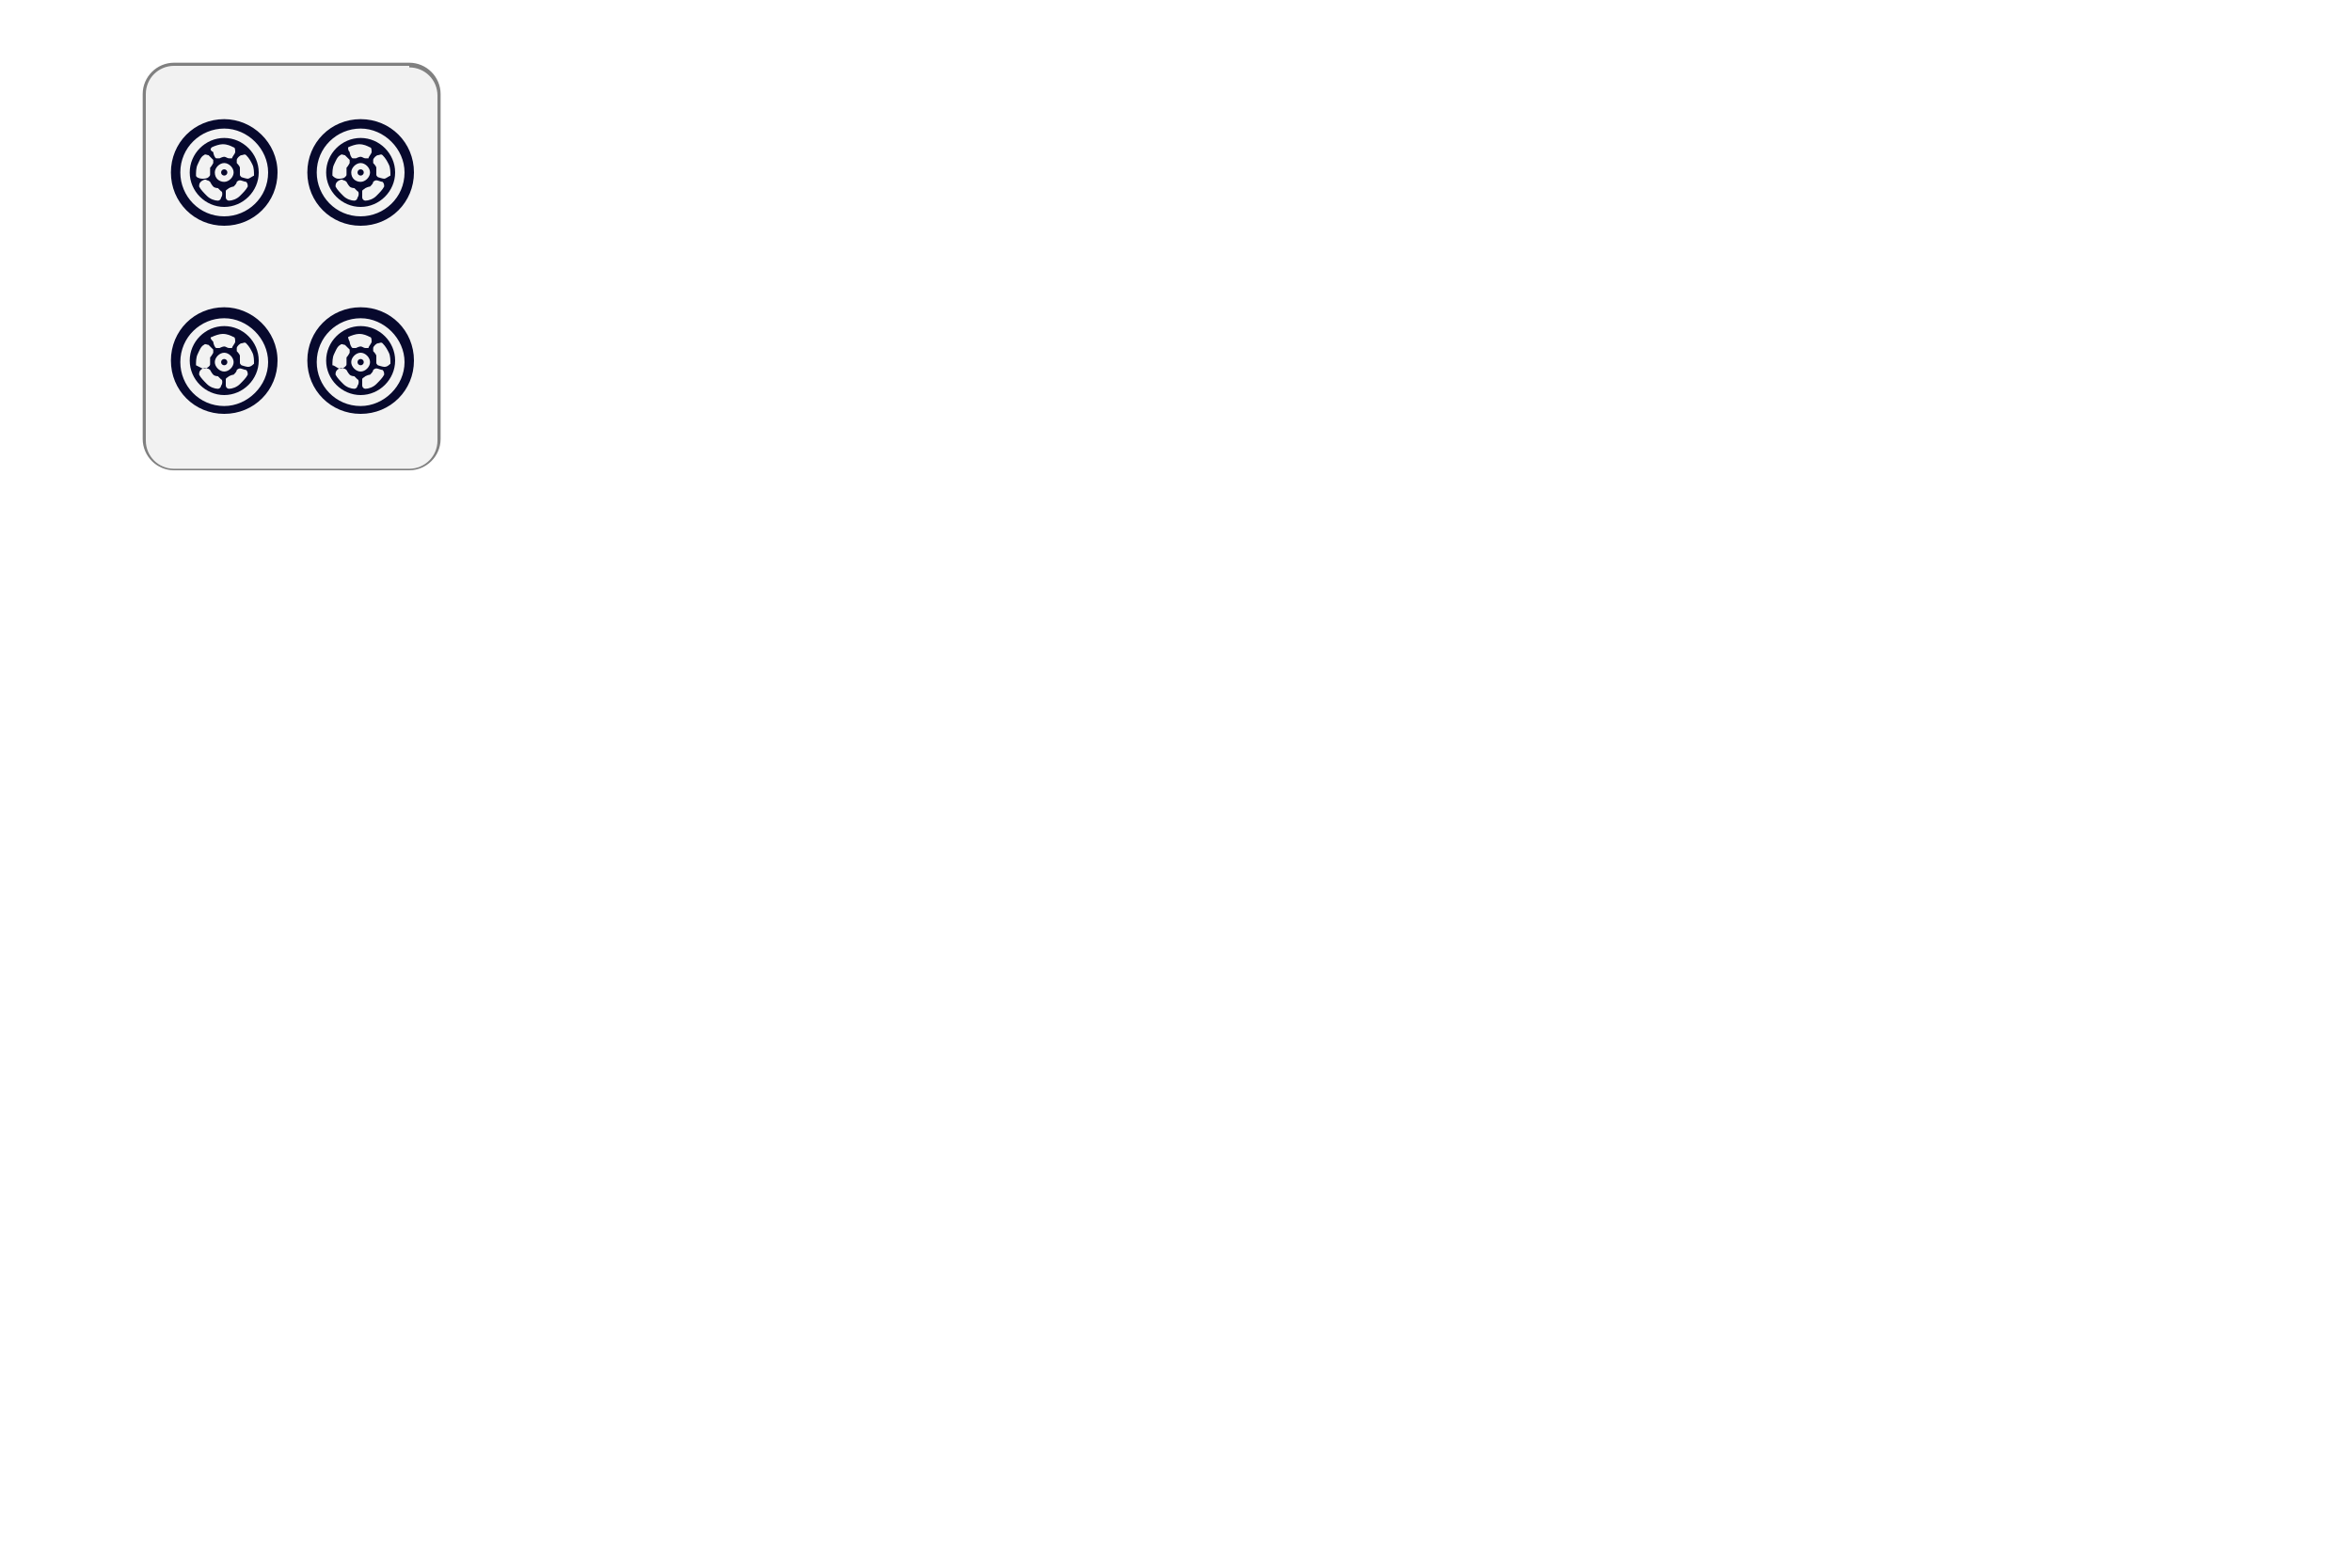
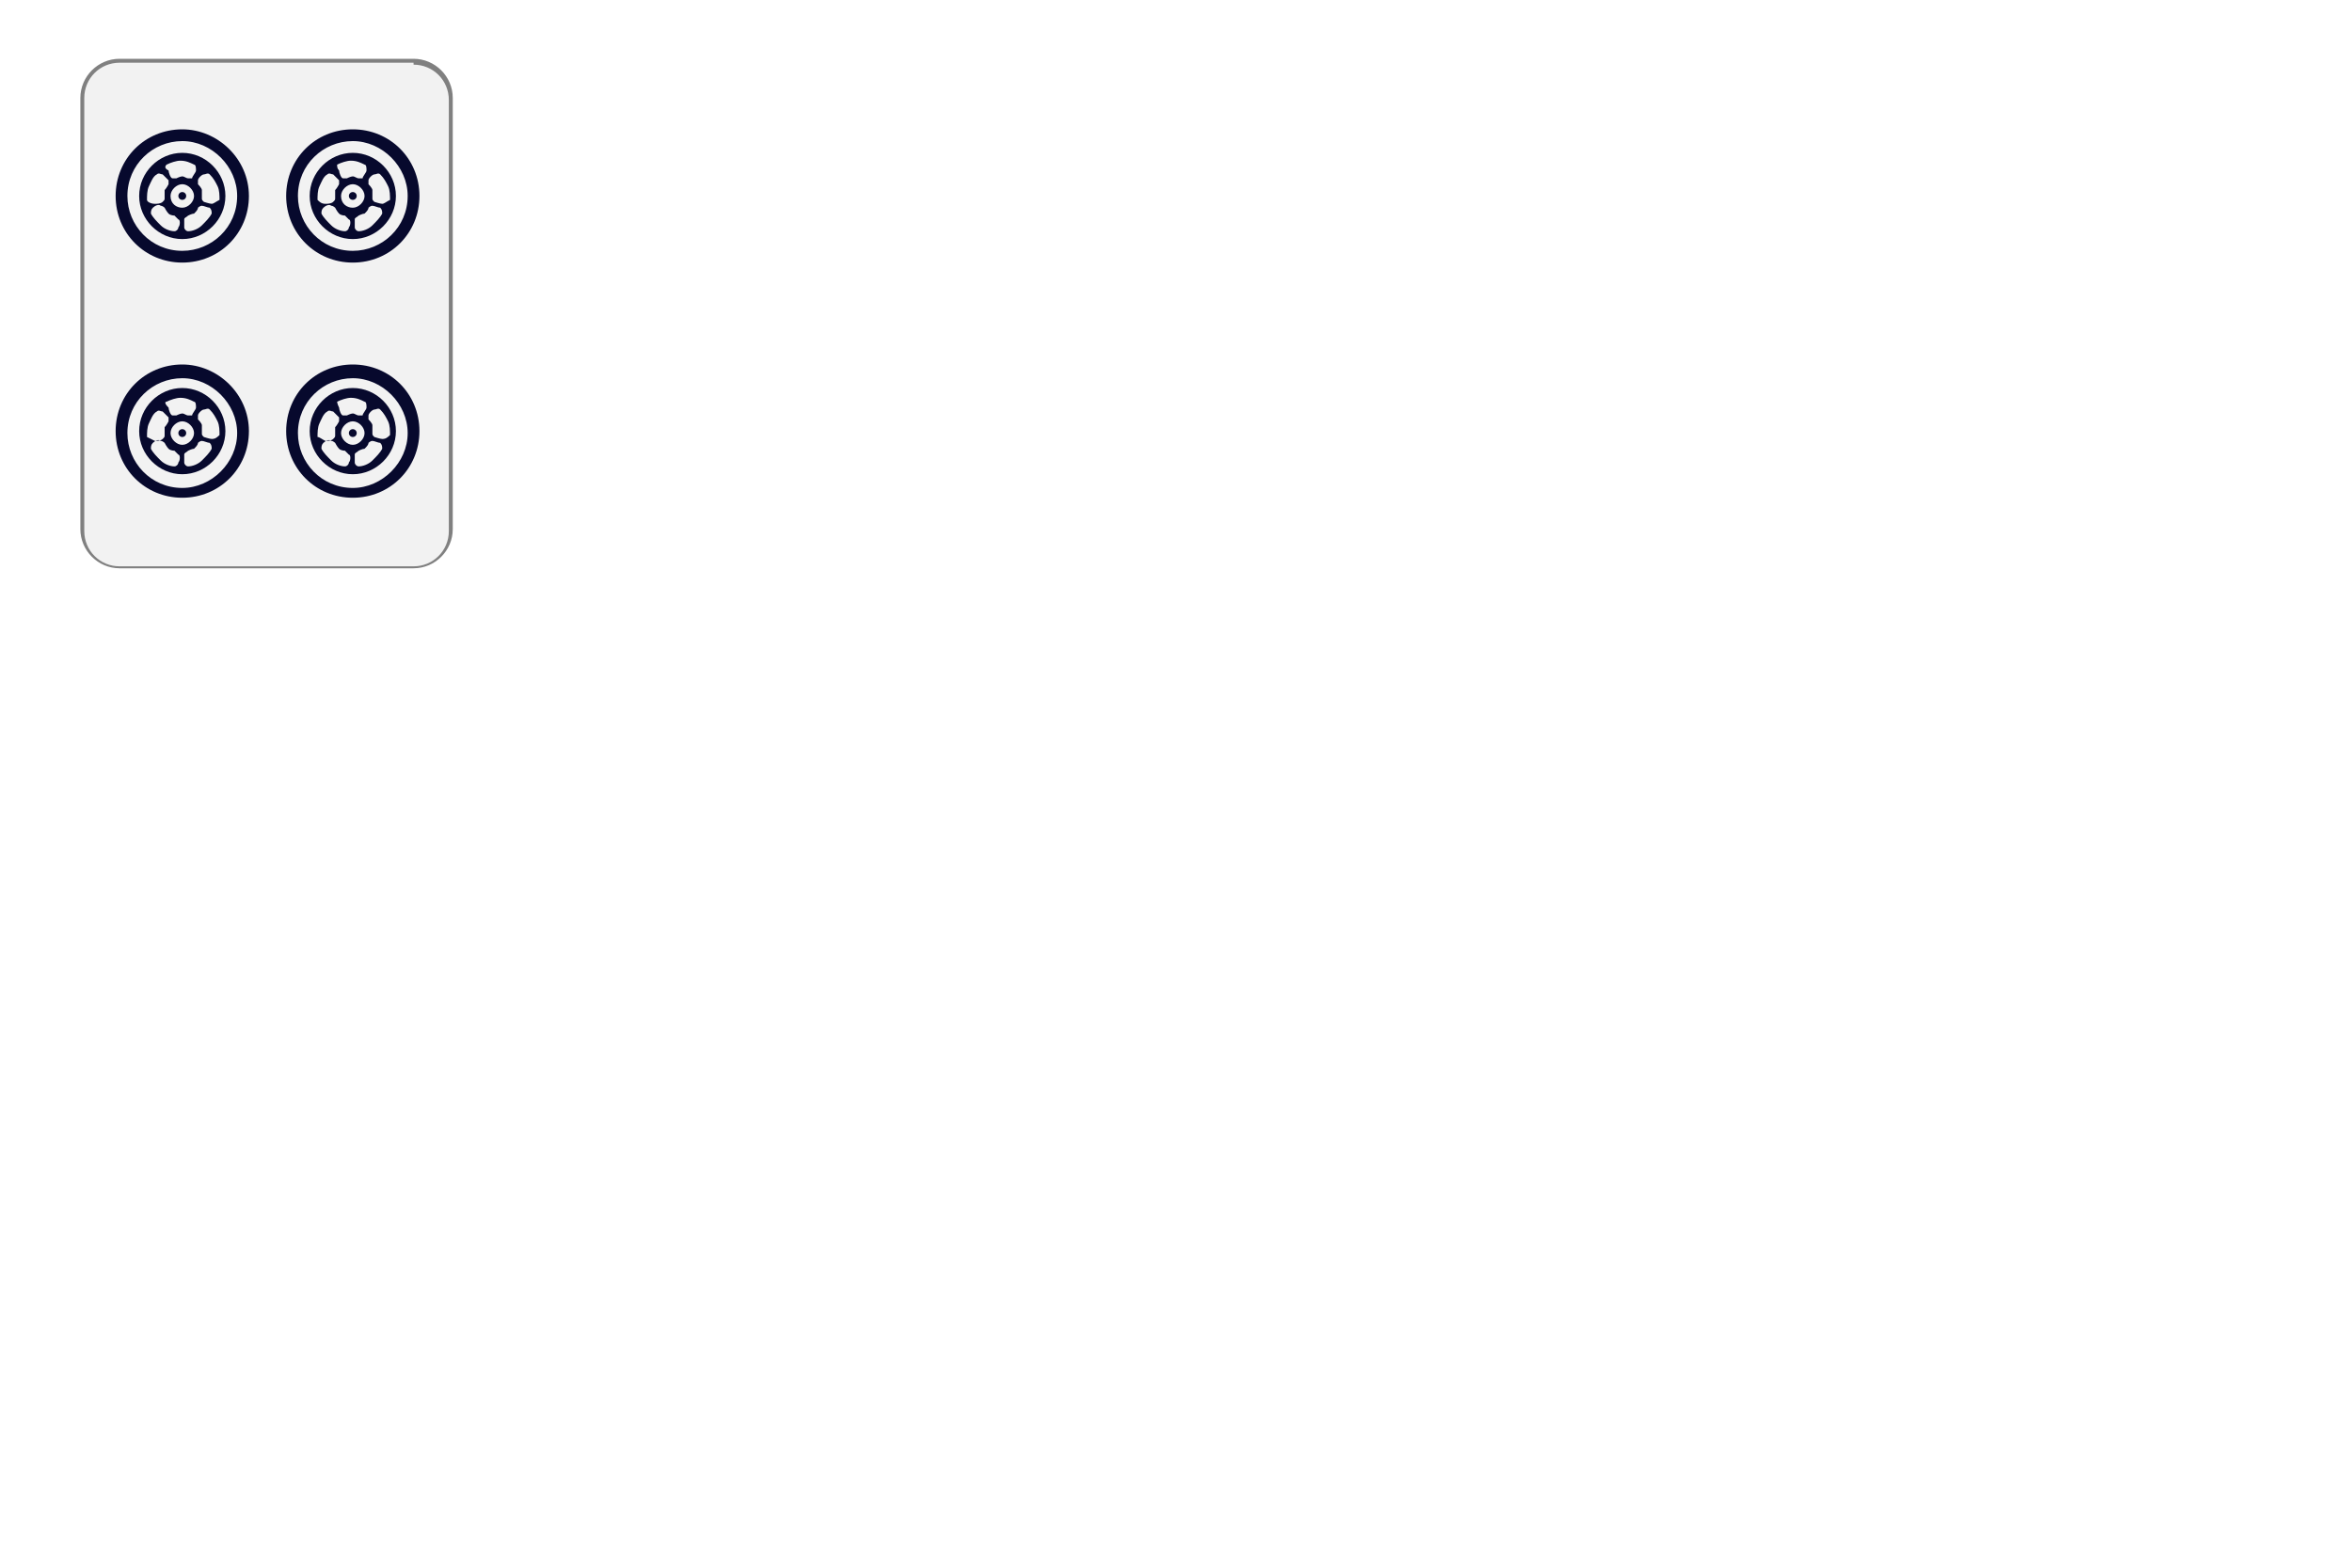
- <svg xmlns="http://www.w3.org/2000/svg" version="1.0" x="0px" y="0px" width="1200" height="800" viewBox="460 36 100 100" xml:space="preserve">
+ <svg xmlns="http://www.w3.org/2000/svg" version="1.0" x="0px" y="0px" width="1200" height="800" viewBox="450 37 100 80" xml:space="preserve">
  <style type="text/css">
	.st0{fill:#F2F2F2;}
	.st1{fill:#808080;}
	.st2{fill:#0B3413;}
	.st3{fill:#871008;}
	.st4{fill:#07092D;}
	.st5{fill:#870E06;}
	.st6{fill:#CC1009;}
	.st7{fill:#CC140D;}
	.st8{fill:#CC130C;}
	.st9{filter:url(#Adobe_OpacityMaskFilter);}
	.st10{mask:url(#SVGID_1_);fill:#07092D;}
	.st11{filter:url(#Adobe_OpacityMaskFilter_1_);}
	.st12{mask:url(#SVGID_2_);fill:#07092D;}
</style>
  <g>
    <g>
      <path class="st0" d="M446.1,65.9c-1,0-1.9-0.8-1.9-1.9V42c0-1,0.8-1.9,1.9-1.9h15c1,0,1.9,0.8,1.9,1.9v22c0,1-0.8,1.9-1.9,1.9    H446.1z" />
      <path class="st1" d="M461.1,40.3c1,0,1.8,0.8,1.8,1.8v22c0,1-0.8,1.8-1.8,1.8h-15c-1,0-1.8-0.8-1.8-1.8V42c0-1,0.8-1.8,1.8-1.8    H461.1 M461.1,40h-15c-1.1,0-2,0.9-2,2v22c0,1.1,0.9,2,2,2h15c1.1,0,2-0.9,2-2V42C463.1,40.9,462.2,40,461.1,40L461.1,40z" />
    </g>
    <g>
      <path class="st4" d="M449.3,43.6c-1.9,0-3.4,1.5-3.4,3.4s1.5,3.4,3.4,3.4c1.9,0,3.4-1.5,3.4-3.4S451.1,43.6,449.3,43.6z     M449.3,49.8c-1.6,0-2.8-1.3-2.8-2.8c0-1.6,1.3-2.8,2.8-2.8s2.8,1.3,2.8,2.8C452.1,48.6,450.8,49.8,449.3,49.8z" />
      <g>
        <circle class="st4" cx="449.3" cy="47" r="0.2" />
        <path class="st4" d="M449.3,44.8c-1.2,0-2.2,1-2.2,2.2s1,2.2,2.2,2.2c1.2,0,2.2-1,2.2-2.2S450.5,44.8,449.3,44.8z M448.5,45.4     c0.2-0.1,0.5-0.2,0.7-0.2v0c0.3,0,0.5,0.1,0.7,0.2c0.1,0,0.1,0.2,0.1,0.3c0,0.1-0.2,0.3-0.2,0.4c-0.1,0-0.2,0-0.2,0     c-0.1,0-0.2-0.1-0.3-0.1v0c-0.1,0-0.3,0.1-0.3,0.1c-0.1,0-0.1,0-0.2,0c-0.1,0-0.2-0.3-0.2-0.4C448.4,45.6,448.4,45.5,448.5,45.4z      M447.5,47.2c0-0.2,0-0.5,0.1-0.7l0,0c0.1-0.2,0.2-0.5,0.4-0.6c0.1-0.1,0.2,0,0.3,0c0.1,0.1,0.3,0.3,0.3,0.3c0,0.1,0,0.2,0,0.2     c0,0-0.1,0.2-0.2,0.3l0,0c0,0.1,0,0.3,0,0.4c0,0.1,0,0.1-0.1,0.2c-0.1,0.1-0.3,0.1-0.4,0.1C447.7,47.4,447.5,47.3,447.5,47.2z      M449.1,48.6c0,0.1-0.1,0.2-0.2,0.2c-0.2,0-0.5-0.1-0.7-0.3l0,0c-0.2-0.2-0.4-0.4-0.5-0.6c0-0.1,0-0.2,0.1-0.3     c0.1-0.1,0.3-0.2,0.4-0.1c0.1,0,0.2,0.1,0.2,0.1c0,0,0.1,0.2,0.2,0.3l0,0c0.1,0.1,0.3,0.1,0.3,0.1s0.1,0.1,0.2,0.2     C449.2,48.2,449.2,48.5,449.1,48.6z M448.7,47c0-0.3,0.3-0.6,0.6-0.6s0.6,0.3,0.6,0.6c0,0.3-0.3,0.6-0.6,0.6S448.7,47.4,448.7,47     z M450.3,48.5L450.3,48.5c-0.2,0.2-0.5,0.3-0.7,0.3c-0.1,0-0.2-0.1-0.2-0.2c0-0.1,0-0.4,0-0.4c0-0.1,0.1-0.1,0.2-0.2     c0,0,0.2-0.1,0.3-0.1l0,0c0.1-0.1,0.2-0.2,0.2-0.3c0,0,0.1-0.1,0.2-0.1c0.1,0,0.3,0.1,0.4,0.1c0.1,0.1,0.1,0.2,0.1,0.3     C450.7,48.1,450.5,48.3,450.3,48.5z M450.8,47.4c-0.1,0-0.4-0.1-0.4-0.1c-0.1-0.1-0.1-0.1-0.1-0.2c0-0.1,0-0.2,0-0.4l0,0     c0-0.1-0.2-0.3-0.2-0.3c0,0,0-0.1,0-0.2c0-0.1,0.2-0.3,0.3-0.3s0.2-0.1,0.3,0c0.2,0.2,0.3,0.4,0.4,0.6l0,0     c0.1,0.2,0.1,0.5,0.1,0.7C451,47.3,450.9,47.4,450.8,47.4z" />
      </g>
    </g>
    <g>
      <path class="st4" d="M458,43.6c-1.9,0-3.4,1.5-3.4,3.4s1.5,3.4,3.4,3.4c1.9,0,3.4-1.5,3.4-3.4S459.9,43.6,458,43.6z M458,49.8    c-1.6,0-2.8-1.3-2.8-2.8c0-1.6,1.3-2.8,2.8-2.8s2.8,1.3,2.8,2.8C460.8,48.6,459.5,49.8,458,49.8z" />
      <g>
        <circle class="st4" cx="458" cy="47" r="0.2" />
        <path class="st4" d="M458,44.8c-1.2,0-2.2,1-2.2,2.2s1,2.2,2.2,2.2c1.2,0,2.2-1,2.2-2.2S459.2,44.8,458,44.8z M457.2,45.4     c0.2-0.1,0.5-0.2,0.7-0.2v0c0.3,0,0.5,0.1,0.7,0.2c0.1,0,0.1,0.2,0.1,0.3c0,0.1-0.2,0.3-0.2,0.4c-0.1,0-0.2,0-0.2,0     c-0.1,0-0.2-0.1-0.3-0.1v0c-0.1,0-0.3,0.1-0.3,0.1c-0.1,0-0.1,0-0.2,0c-0.1,0-0.2-0.3-0.2-0.4C457.2,45.6,457.2,45.5,457.2,45.4z      M456.2,47.2c0-0.2,0-0.5,0.1-0.7l0,0c0.1-0.2,0.2-0.5,0.4-0.6c0.1-0.1,0.2,0,0.3,0c0.1,0.1,0.3,0.3,0.3,0.3c0,0.1,0,0.2,0,0.2     c0,0-0.1,0.2-0.2,0.3l0,0c0,0.1,0,0.3,0,0.4c0,0.1,0,0.1-0.1,0.2c-0.1,0.1-0.3,0.1-0.4,0.1C456.4,47.4,456.3,47.3,456.2,47.2z      M457.8,48.6c0,0.1-0.1,0.2-0.2,0.2c-0.2,0-0.5-0.1-0.7-0.3l0,0c-0.2-0.2-0.4-0.4-0.5-0.6c0-0.1,0-0.2,0.1-0.3     c0.1-0.1,0.3-0.2,0.4-0.1c0.1,0,0.2,0.1,0.2,0.1c0,0,0.1,0.2,0.2,0.3l0,0c0.1,0.1,0.3,0.1,0.3,0.1s0.1,0.1,0.2,0.2     C457.9,48.2,457.9,48.5,457.8,48.6z M457.4,47c0-0.3,0.3-0.6,0.6-0.6s0.6,0.3,0.6,0.6c0,0.3-0.3,0.6-0.6,0.6S457.4,47.4,457.4,47     z M459,48.5L459,48.5c-0.2,0.2-0.5,0.3-0.7,0.3c-0.1,0-0.2-0.1-0.2-0.2c0-0.1,0-0.4,0-0.4c0-0.1,0.1-0.1,0.2-0.2     c0,0,0.2-0.1,0.3-0.1l0,0c0.1-0.1,0.2-0.2,0.2-0.3c0,0,0.1-0.1,0.2-0.1c0.1,0,0.3,0.1,0.4,0.1c0.1,0.1,0.1,0.2,0.1,0.3     C459.4,48.1,459.2,48.3,459,48.5z M459.5,47.4c-0.1,0-0.4-0.1-0.4-0.1c-0.1-0.1-0.1-0.1-0.1-0.2c0-0.1,0-0.2,0-0.4l0,0     c0-0.1-0.2-0.3-0.2-0.3c0,0,0-0.1,0-0.2c0-0.1,0.2-0.3,0.3-0.3s0.2-0.1,0.3,0c0.2,0.2,0.3,0.4,0.4,0.6l0,0     c0.1,0.2,0.1,0.5,0.1,0.7C459.7,47.3,459.6,47.4,459.5,47.4z" />
      </g>
    </g>
    <g>
      <path class="st4" d="M449.3,55.6c-1.9,0-3.4,1.5-3.4,3.4s1.5,3.4,3.4,3.4c1.9,0,3.4-1.5,3.4-3.4S451.1,55.6,449.3,55.6z     M449.3,61.9c-1.6,0-2.8-1.3-2.8-2.8c0-1.6,1.3-2.8,2.8-2.8s2.8,1.3,2.8,2.8C452.1,60.6,450.8,61.9,449.3,61.9z" />
      <g>
        <circle class="st4" cx="449.3" cy="59.1" r="0.2" />
        <path class="st4" d="M449.3,56.8c-1.2,0-2.2,1-2.2,2.2s1,2.2,2.2,2.2c1.2,0,2.2-1,2.2-2.2S450.5,56.8,449.3,56.8z M448.5,57.5     c0.2-0.1,0.5-0.2,0.7-0.2v0c0.3,0,0.5,0.1,0.7,0.2c0.1,0,0.1,0.2,0.1,0.3c0,0.1-0.2,0.3-0.2,0.4c-0.1,0-0.2,0-0.2,0     c-0.1,0-0.2-0.1-0.3-0.1v0c-0.1,0-0.3,0.1-0.3,0.1c-0.1,0-0.1,0-0.2,0c-0.1,0-0.2-0.3-0.2-0.4C448.4,57.6,448.4,57.5,448.5,57.5z      M447.5,59.3c0-0.2,0-0.5,0.1-0.7l0,0c0.1-0.2,0.2-0.5,0.4-0.6c0.1-0.1,0.2,0,0.3,0c0.1,0.1,0.3,0.3,0.3,0.3c0,0.1,0,0.2,0,0.2     c0,0-0.1,0.2-0.2,0.3l0,0c0,0.1,0,0.3,0,0.4c0,0.1,0,0.1-0.1,0.2c-0.1,0.1-0.3,0.1-0.4,0.1C447.7,59.4,447.5,59.3,447.5,59.3z      M449.1,60.6c0,0.1-0.1,0.2-0.2,0.2c-0.2,0-0.5-0.1-0.7-0.3l0,0c-0.2-0.2-0.4-0.4-0.5-0.6c0-0.1,0-0.2,0.1-0.3     c0.1-0.1,0.3-0.2,0.4-0.1c0.1,0,0.2,0.1,0.2,0.1c0,0,0.1,0.2,0.2,0.3l0,0c0.1,0.1,0.3,0.1,0.3,0.1s0.1,0.1,0.2,0.2     C449.2,60.2,449.2,60.5,449.1,60.6z M448.7,59.1c0-0.3,0.3-0.6,0.6-0.6s0.6,0.3,0.6,0.6c0,0.3-0.3,0.6-0.6,0.6     S448.7,59.4,448.7,59.1z M450.3,60.5L450.3,60.5c-0.2,0.2-0.5,0.3-0.7,0.3c-0.1,0-0.2-0.1-0.2-0.2c0-0.1,0-0.4,0-0.4     c0-0.1,0.1-0.1,0.2-0.2c0,0,0.2-0.1,0.3-0.1l0,0c0.1-0.1,0.2-0.2,0.2-0.3c0,0,0.1-0.1,0.2-0.1c0.1,0,0.3,0.1,0.4,0.1     c0.1,0.1,0.1,0.2,0.1,0.3C450.7,60.1,450.5,60.3,450.3,60.5z M450.8,59.4c-0.1,0-0.4-0.1-0.4-0.1c-0.1-0.1-0.1-0.1-0.1-0.2     c0-0.1,0-0.2,0-0.4l0,0c0-0.1-0.2-0.3-0.2-0.3c0,0,0-0.1,0-0.2c0-0.1,0.2-0.3,0.3-0.3s0.2-0.1,0.3,0c0.2,0.2,0.3,0.4,0.4,0.6l0,0     c0.1,0.2,0.1,0.5,0.1,0.7C451,59.4,450.9,59.4,450.8,59.4z" />
      </g>
    </g>
    <g>
      <path class="st4" d="M458,55.6c-1.9,0-3.4,1.5-3.4,3.4s1.5,3.4,3.4,3.4c1.9,0,3.4-1.5,3.4-3.4S459.9,55.6,458,55.6z M458,61.9    c-1.6,0-2.8-1.3-2.8-2.8c0-1.6,1.3-2.8,2.8-2.8s2.8,1.3,2.8,2.8C460.8,60.6,459.5,61.9,458,61.9z" />
      <g>
        <circle class="st4" cx="458" cy="59.1" r="0.2" />
        <path class="st4" d="M458,56.8c-1.2,0-2.2,1-2.2,2.2s1,2.2,2.2,2.2c1.2,0,2.2-1,2.2-2.2S459.2,56.8,458,56.8z M457.2,57.5     c0.2-0.1,0.5-0.2,0.7-0.2v0c0.3,0,0.5,0.1,0.7,0.2c0.1,0,0.1,0.2,0.1,0.3c0,0.1-0.2,0.3-0.2,0.4c-0.1,0-0.2,0-0.2,0     c-0.1,0-0.2-0.1-0.3-0.1v0c-0.1,0-0.3,0.1-0.3,0.1c-0.1,0-0.1,0-0.2,0c-0.1,0-0.2-0.3-0.2-0.4C457.2,57.6,457.2,57.5,457.2,57.5z      M456.2,59.3c0-0.2,0-0.5,0.1-0.7l0,0c0.1-0.2,0.2-0.5,0.4-0.6c0.1-0.1,0.2,0,0.3,0c0.1,0.1,0.3,0.3,0.3,0.3c0,0.1,0,0.2,0,0.2     c0,0-0.1,0.2-0.2,0.3l0,0c0,0.1,0,0.3,0,0.4c0,0.1,0,0.1-0.1,0.2c-0.1,0.1-0.3,0.1-0.4,0.1C456.4,59.4,456.3,59.3,456.2,59.3z      M457.8,60.6c0,0.1-0.1,0.2-0.2,0.2c-0.2,0-0.5-0.1-0.7-0.3l0,0c-0.2-0.2-0.4-0.4-0.5-0.6c0-0.1,0-0.2,0.1-0.3     c0.1-0.1,0.3-0.2,0.4-0.1c0.1,0,0.2,0.1,0.2,0.1c0,0,0.1,0.2,0.2,0.3l0,0c0.1,0.1,0.3,0.1,0.3,0.1s0.1,0.1,0.2,0.2     C457.9,60.2,457.9,60.5,457.8,60.6z M457.4,59.1c0-0.3,0.3-0.6,0.6-0.6s0.6,0.3,0.6,0.6c0,0.3-0.3,0.6-0.6,0.6     S457.4,59.4,457.4,59.1z M459,60.5L459,60.5c-0.2,0.2-0.5,0.3-0.7,0.3c-0.1,0-0.2-0.1-0.2-0.2c0-0.1,0-0.4,0-0.4     c0-0.1,0.1-0.1,0.2-0.2c0,0,0.2-0.1,0.3-0.1l0,0c0.1-0.1,0.2-0.2,0.2-0.3c0,0,0.1-0.1,0.2-0.1c0.1,0,0.3,0.1,0.4,0.1     c0.1,0.1,0.1,0.2,0.1,0.3C459.4,60.1,459.2,60.3,459,60.5z M459.5,59.4c-0.1,0-0.4-0.1-0.4-0.1c-0.1-0.1-0.1-0.1-0.1-0.2     c0-0.1,0-0.2,0-0.4l0,0c0-0.1-0.2-0.3-0.2-0.3c0,0,0-0.1,0-0.2c0-0.1,0.2-0.3,0.3-0.3s0.2-0.1,0.3,0c0.2,0.2,0.3,0.4,0.4,0.6l0,0     c0.1,0.2,0.1,0.5,0.1,0.7C459.7,59.4,459.6,59.4,459.5,59.4z" />
      </g>
    </g>
  </g>
</svg>
